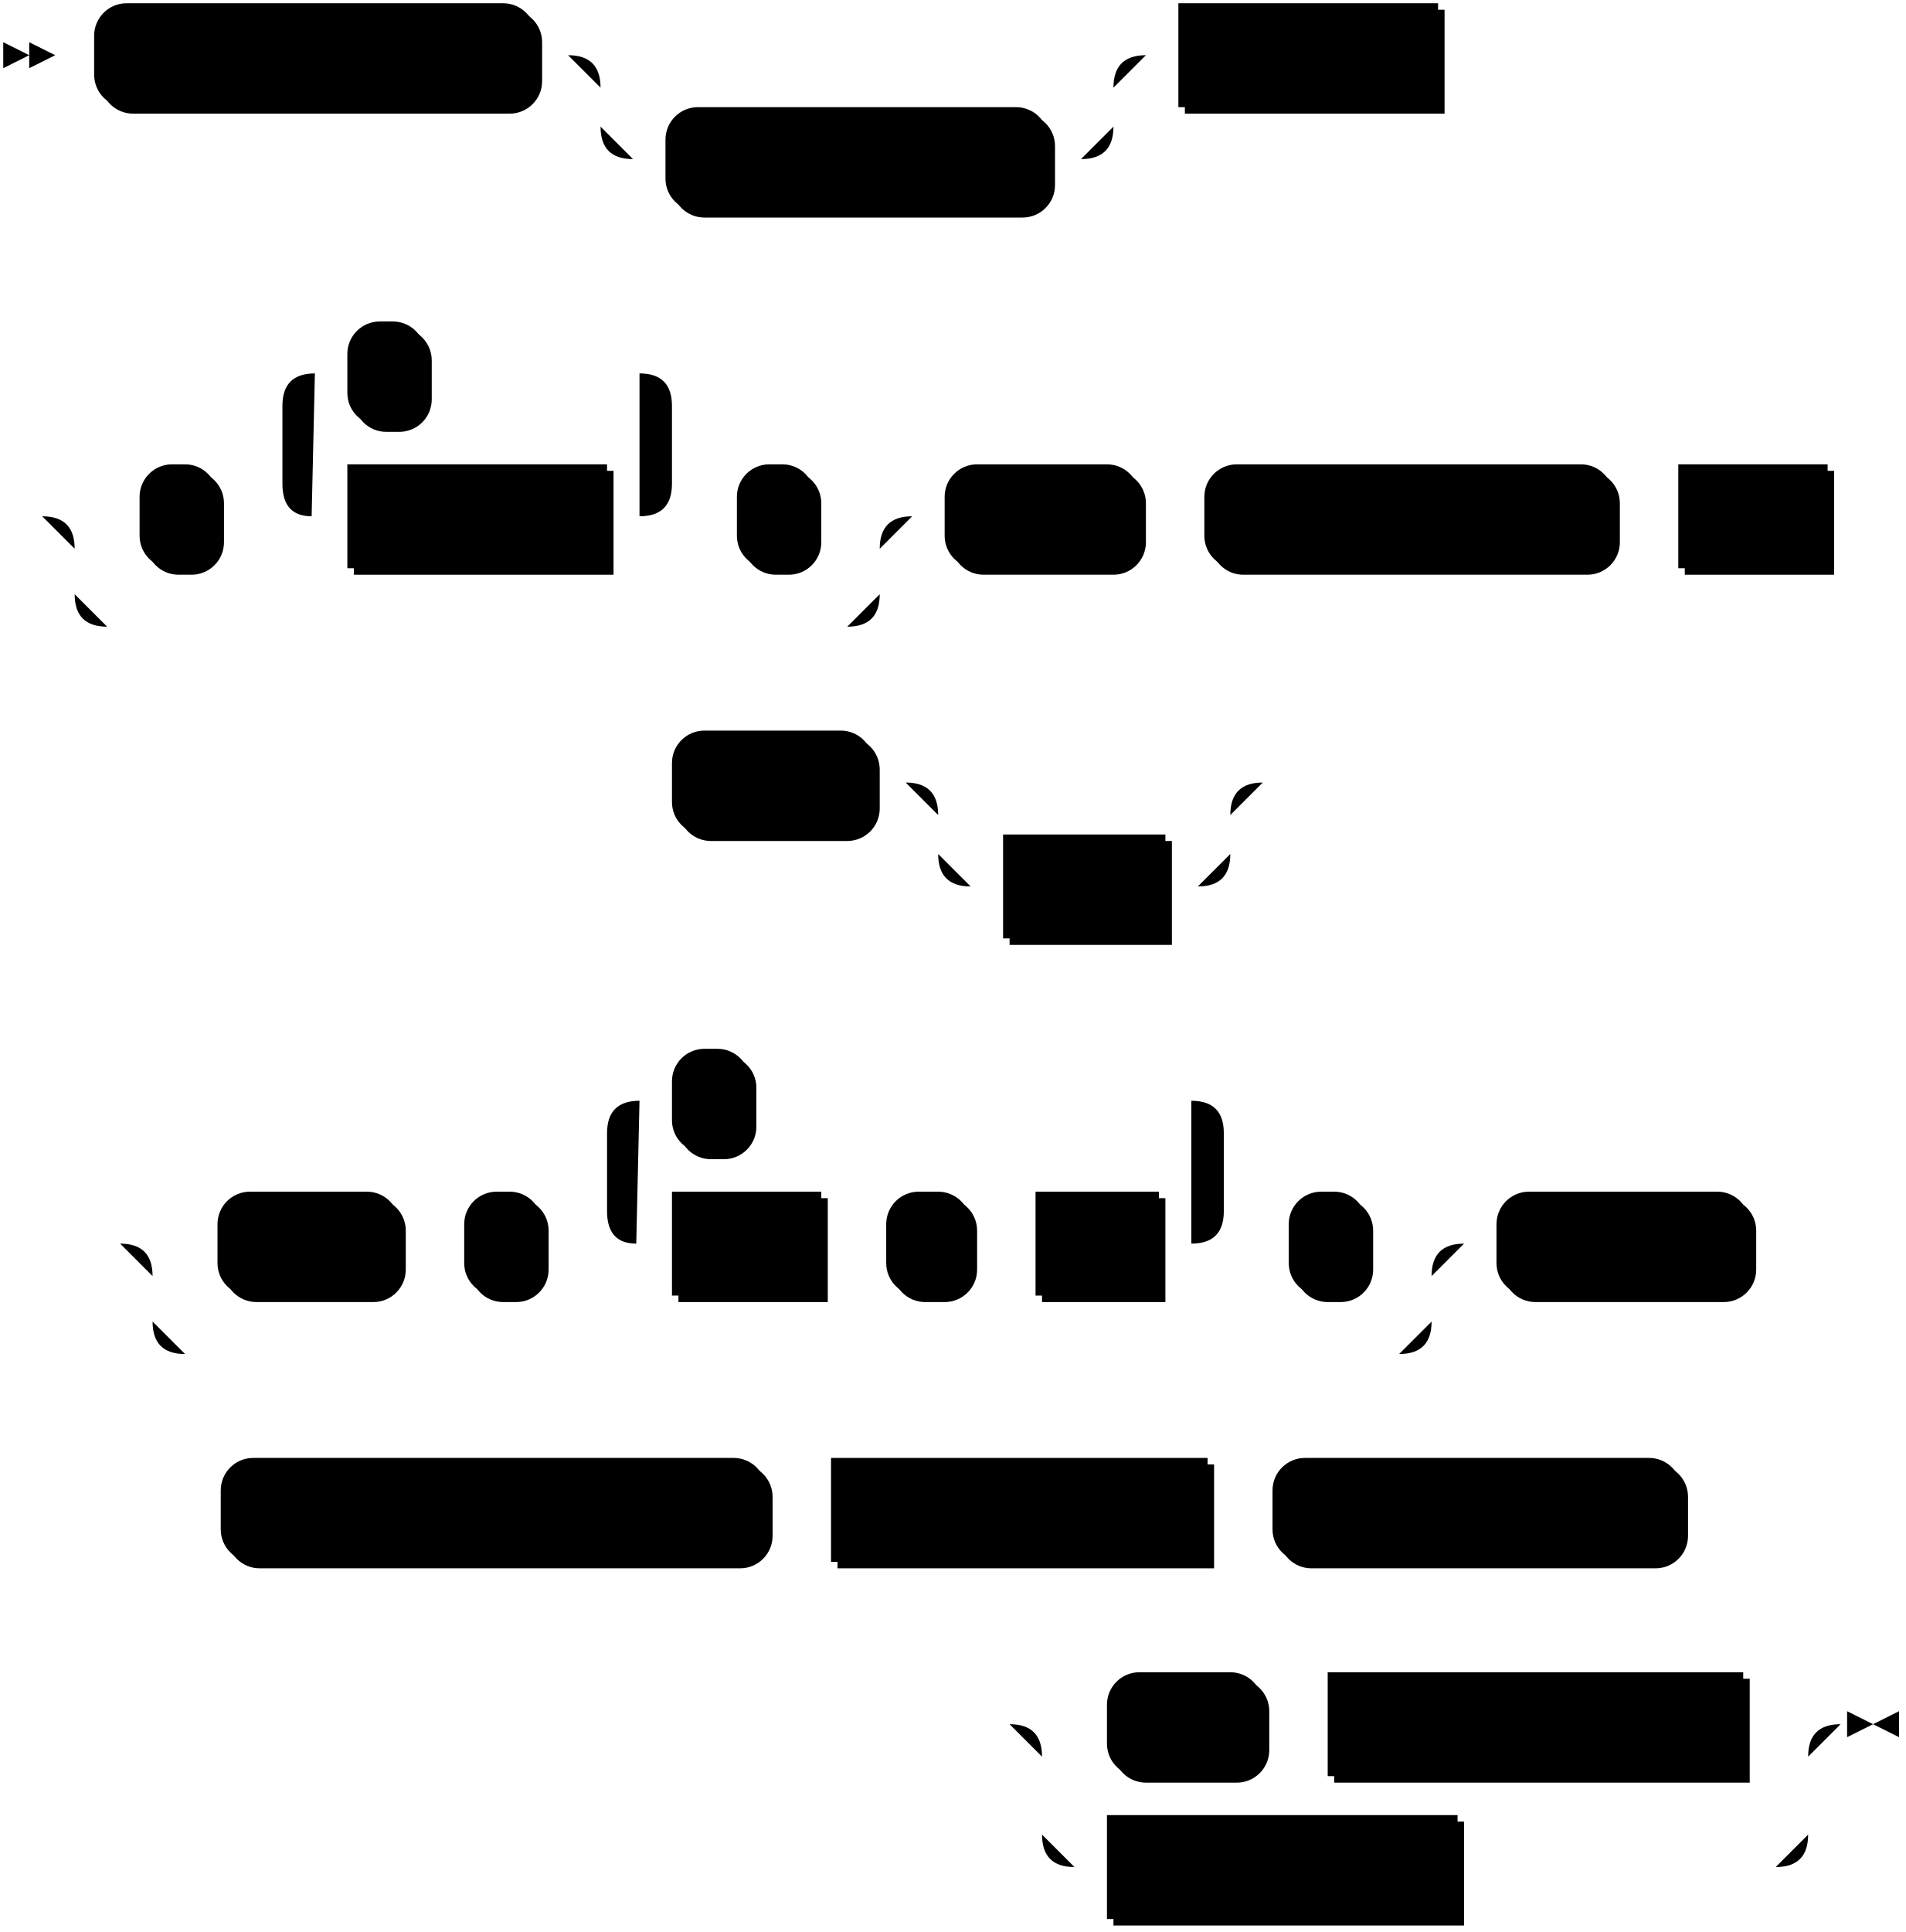
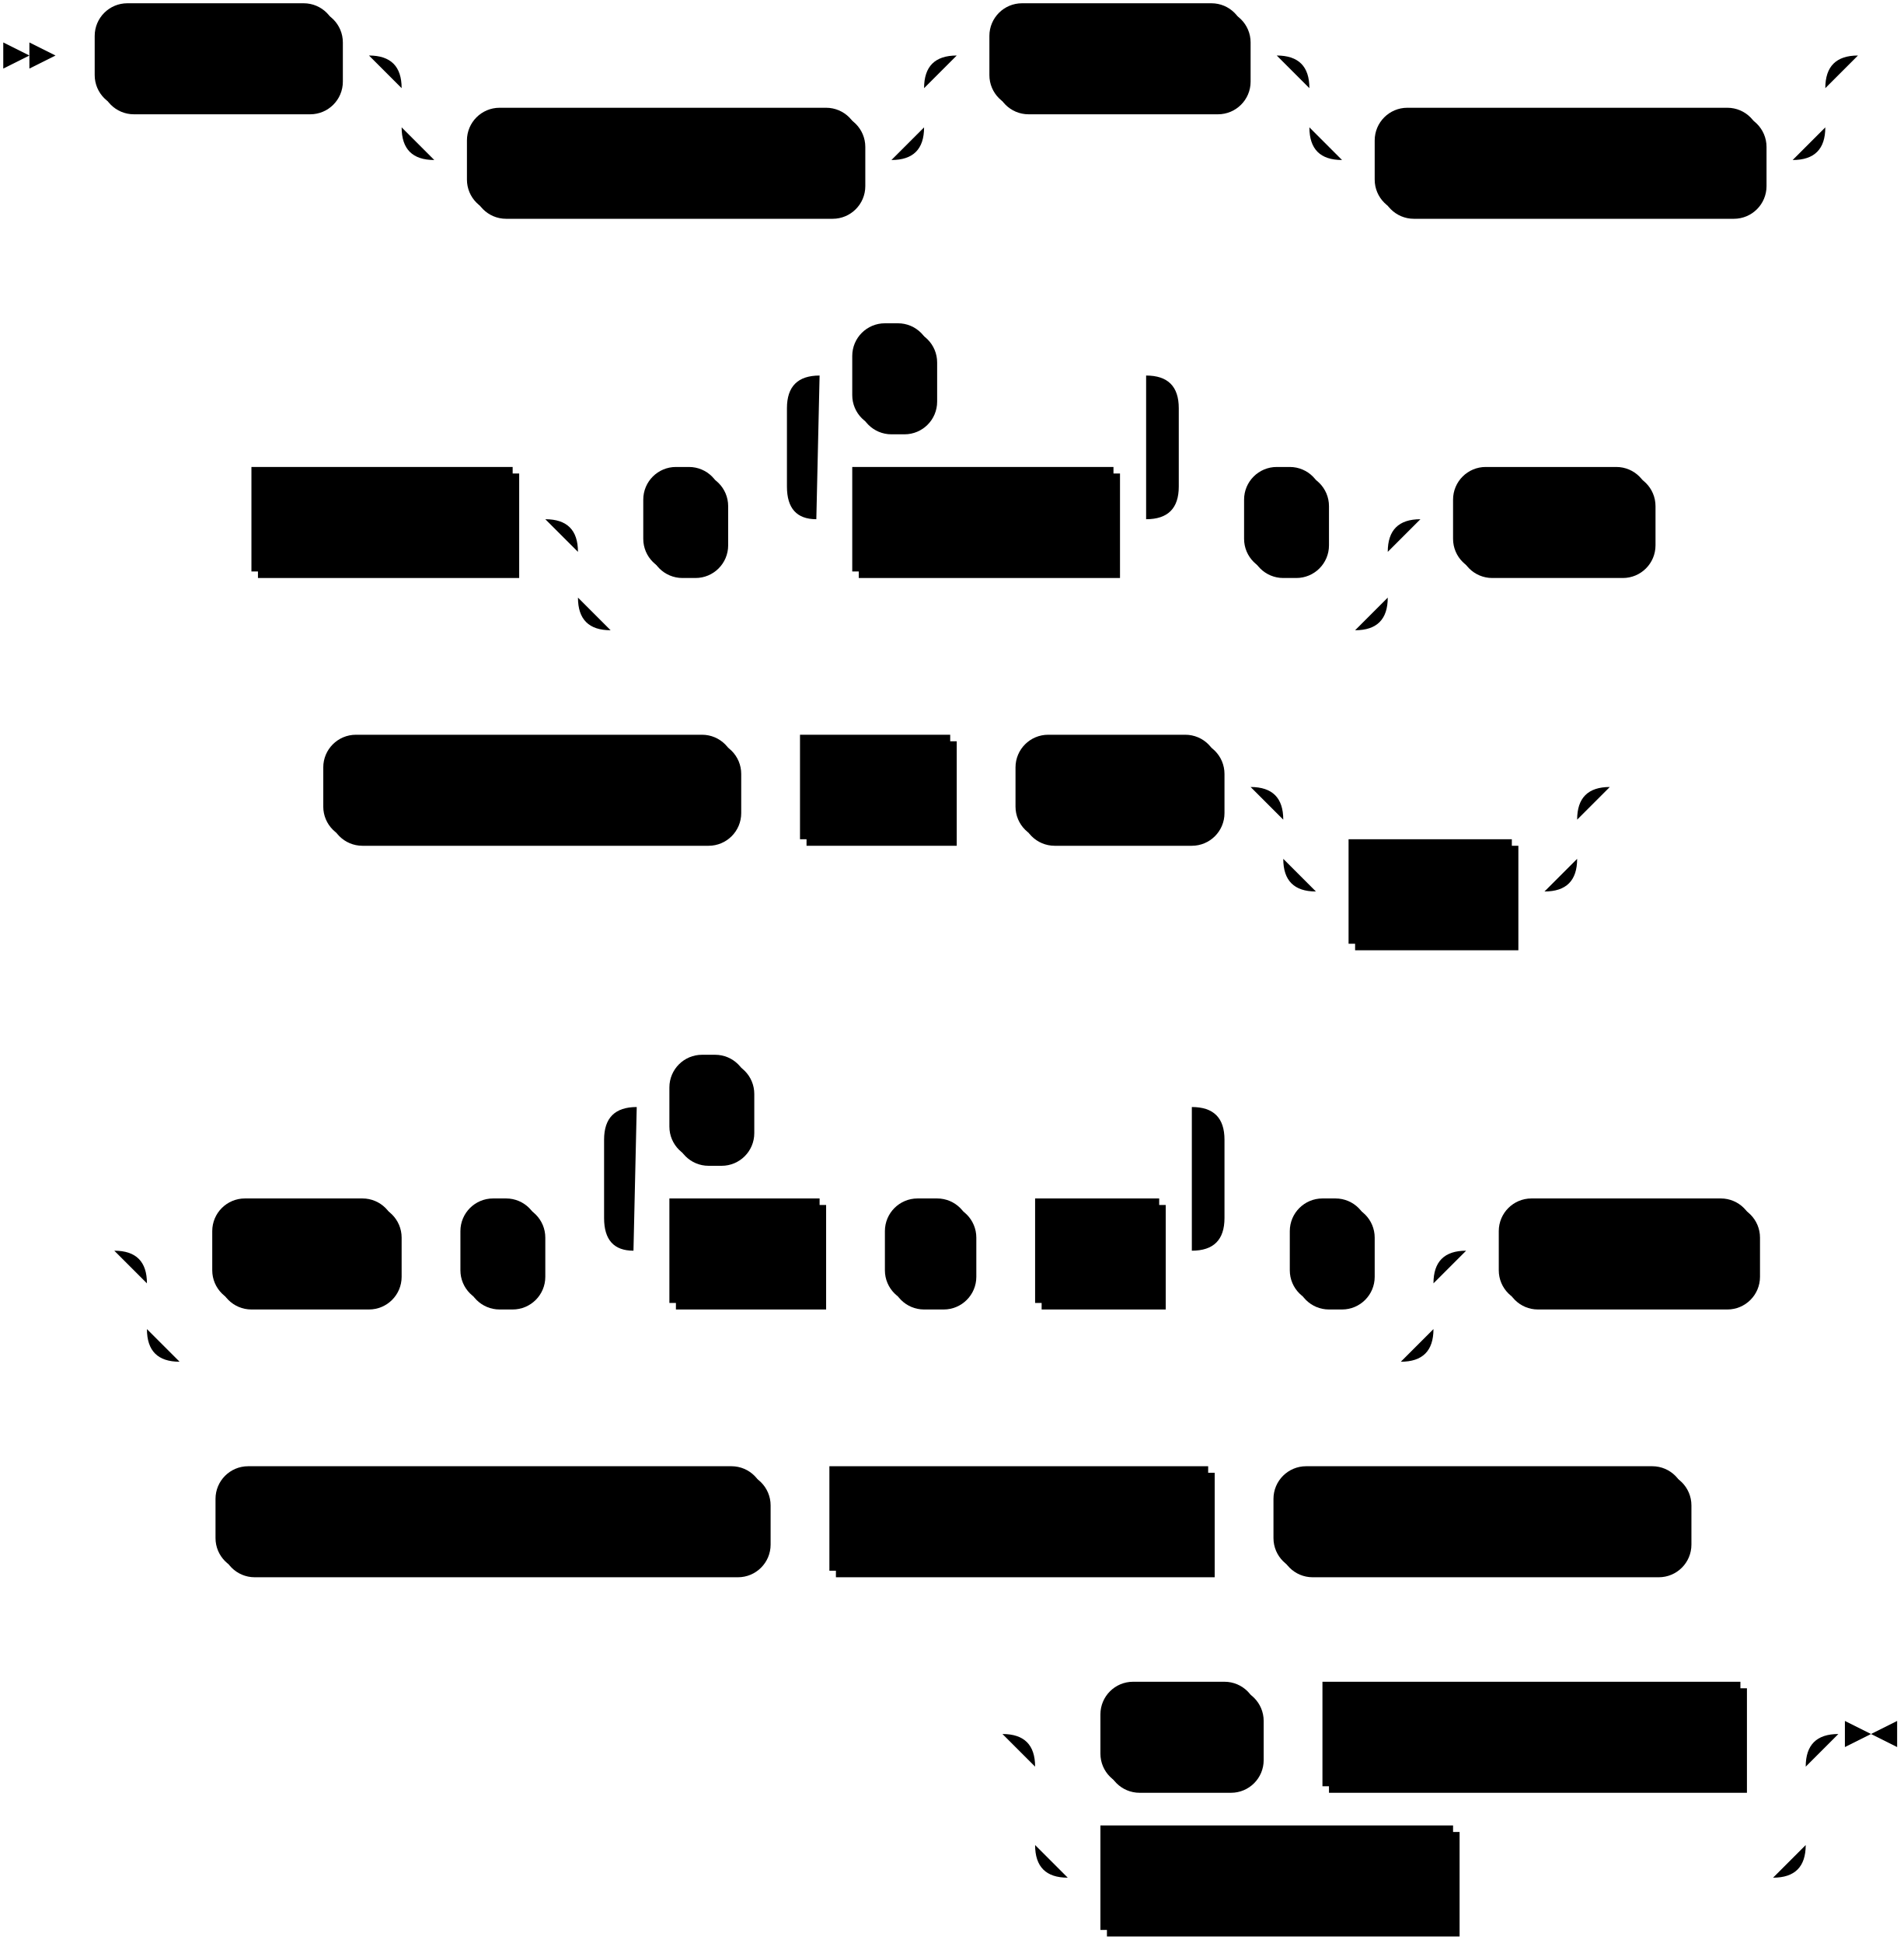
- <svg xmlns="http://www.w3.org/2000/svg" width="587" height="595">
+ <svg xmlns="http://www.w3.org/2000/svg" width="583" height="595">
  <polygon points="9 17 1 13 1 21" />
  <polygon points="17 17 9 13 9 21" />
-   <rect x="31" y="3" width="136" height="32" rx="10" />
-   <rect x="29" y="1" width="136" height="32" class="terminal" rx="10" />
-   <text class="terminal" x="39" y="21">CREATE SOURCE</text>
-   <rect x="207" y="35" width="118" height="32" rx="10" />
-   <rect x="205" y="33" width="118" height="32" class="terminal" rx="10" />
-   <text class="terminal" x="215" y="53">IF NOT EXISTS</text>
-   <rect x="365" y="3" width="80" height="32" />
-   <rect x="363" y="1" width="80" height="32" class="nonterminal" />
-   <text class="nonterminal" x="373" y="21">src_name</text>
-   <rect x="45" y="145" width="24" height="32" rx="10" />
-   <rect x="43" y="143" width="24" height="32" class="terminal" rx="10" />
-   <text class="terminal" x="53" y="163">(</text>
-   <rect x="109" y="145" width="80" height="32" />
-   <rect x="107" y="143" width="80" height="32" class="nonterminal" />
-   <text class="nonterminal" x="117" y="163">col_name</text>
-   <rect x="109" y="101" width="24" height="32" rx="10" />
-   <rect x="107" y="99" width="24" height="32" class="terminal" rx="10" />
-   <text class="terminal" x="117" y="119">,</text>
-   <rect x="229" y="145" width="24" height="32" rx="10" />
-   <rect x="227" y="143" width="24" height="32" class="terminal" rx="10" />
-   <text class="terminal" x="237" y="163">)</text>
-   <rect x="293" y="145" width="60" height="32" rx="10" />
-   <rect x="291" y="143" width="60" height="32" class="terminal" rx="10" />
-   <text class="terminal" x="301" y="163">FROM</text>
-   <rect x="373" y="145" width="126" height="32" rx="10" />
-   <rect x="371" y="143" width="126" height="32" class="terminal" rx="10" />
-   <text class="terminal" x="381" y="163">KAFKA BROKER</text>
-   <rect x="519" y="145" width="46" height="32" />
-   <rect x="517" y="143" width="46" height="32" class="nonterminal" />
-   <text class="nonterminal" x="527" y="163">host</text>
-   <rect x="209" y="227" width="62" height="32" rx="10" />
-   <rect x="207" y="225" width="62" height="32" class="terminal" rx="10" />
-   <text class="terminal" x="217" y="245">TOPIC</text>
-   <rect x="311" y="259" width="50" height="32" />
-   <rect x="309" y="257" width="50" height="32" class="nonterminal" />
-   <text class="nonterminal" x="319" y="277">topic</text>
-   <rect x="69" y="369" width="56" height="32" rx="10" />
-   <rect x="67" y="367" width="56" height="32" class="terminal" rx="10" />
-   <text class="terminal" x="77" y="387">WITH</text>
-   <rect x="145" y="369" width="24" height="32" rx="10" />
-   <rect x="143" y="367" width="24" height="32" class="terminal" rx="10" />
-   <text class="terminal" x="153" y="387">(</text>
-   <rect x="209" y="369" width="46" height="32" />
-   <rect x="207" y="367" width="46" height="32" class="nonterminal" />
-   <text class="nonterminal" x="217" y="387">field</text>
-   <rect x="275" y="369" width="26" height="32" rx="10" />
-   <rect x="273" y="367" width="26" height="32" class="terminal" rx="10" />
-   <text class="terminal" x="283" y="387">=</text>
-   <rect x="321" y="369" width="38" height="32" />
-   <rect x="319" y="367" width="38" height="32" class="nonterminal" />
-   <text class="nonterminal" x="329" y="387">val</text>
-   <rect x="209" y="325" width="24" height="32" rx="10" />
-   <rect x="207" y="323" width="24" height="32" class="terminal" rx="10" />
-   <text class="terminal" x="217" y="343">,</text>
-   <rect x="399" y="369" width="24" height="32" rx="10" />
-   <rect x="397" y="367" width="24" height="32" class="terminal" rx="10" />
-   <text class="terminal" x="407" y="387">)</text>
-   <rect x="463" y="369" width="78" height="32" rx="10" />
-   <rect x="461" y="367" width="78" height="32" class="terminal" rx="10" />
-   <text class="terminal" x="471" y="387">FORMAT</text>
-   <rect x="70" y="451" width="168" height="32" rx="10" />
-   <rect x="68" y="449" width="168" height="32" class="terminal" rx="10" />
-   <text class="terminal" x="78" y="469">PROTOBUF MESSAGE</text>
-   <rect x="258" y="451" width="116" height="32" />
-   <rect x="256" y="449" width="116" height="32" class="nonterminal" />
-   <text class="nonterminal" x="266" y="469">message_name</text>
-   <rect x="394" y="451" width="126" height="32" rx="10" />
-   <rect x="392" y="449" width="126" height="32" class="terminal" rx="10" />
-   <text class="terminal" x="402" y="469">USING SCHEMA</text>
-   <rect x="343" y="517" width="48" height="32" rx="10" />
-   <rect x="341" y="515" width="48" height="32" class="terminal" rx="10" />
-   <text class="terminal" x="351" y="535">FILE</text>
-   <rect x="411" y="517" width="128" height="32" />
-   <rect x="409" y="515" width="128" height="32" class="nonterminal" />
-   <text class="nonterminal" x="419" y="535">schema_file_path</text>
-   <rect x="343" y="561" width="108" height="32" />
-   <rect x="341" y="559" width="108" height="32" class="nonterminal" />
-   <text class="nonterminal" x="351" y="579">inline_schema</text>
-   <path class="line" d="m17 17 h2 m0 0 h10 m136 0 h10 m20 0 h10 m0 0 h128 m-158 0 h20 m138 0 h20 m-178 0 q10 0 10 10 m158 0 q0 -10 10 -10 m-168 10 v12 m158 0 v-12 m-158 12 q0 10 10 10 m138 0 q10 0 10 -10 m-148 10 h10 m118 0 h10 m20 -32 h10 m80 0 h10 m2 0 l2 0 m2 0 l2 0 m2 0 l2 0 m-464 142 l2 0 m2 0 l2 0 m2 0 l2 0 m22 0 h10 m24 0 h10 m20 0 h10 m80 0 h10 m-120 0 l20 0 m-1 0 q-9 0 -9 -10 l0 -24 q0 -10 10 -10 m100 44 l20 0 m-20 0 q10 0 10 -10 l0 -24 q0 -10 -10 -10 m-100 0 h10 m24 0 h10 m0 0 h56 m20 44 h10 m24 0 h10 m-248 0 h20 m228 0 h20 m-268 0 q10 0 10 10 m248 0 q0 -10 10 -10 m-258 10 v14 m248 0 v-14 m-248 14 q0 10 10 10 m228 0 q10 0 10 -10 m-238 10 h10 m0 0 h218 m20 -34 h10 m60 0 h10 m0 0 h10 m126 0 h10 m0 0 h10 m46 0 h10 m2 0 l2 0 m2 0 l2 0 m2 0 l2 0 m-400 82 l2 0 m2 0 l2 0 m2 0 l2 0 m2 0 h10 m62 0 h10 m20 0 h10 m0 0 h60 m-90 0 h20 m70 0 h20 m-110 0 q10 0 10 10 m90 0 q0 -10 10 -10 m-100 10 v12 m90 0 v-12 m-90 12 q0 10 10 10 m70 0 q10 0 10 -10 m-80 10 h10 m50 0 h10 m22 -32 l2 0 m2 0 l2 0 m2 0 l2 0 m-376 142 l2 0 m2 0 l2 0 m2 0 l2 0 m22 0 h10 m56 0 h10 m0 0 h10 m24 0 h10 m20 0 h10 m46 0 h10 m0 0 h10 m26 0 h10 m0 0 h10 m38 0 h10 m-190 0 l20 0 m-1 0 q-9 0 -9 -10 l0 -24 q0 -10 10 -10 m170 44 l20 0 m-20 0 q10 0 10 -10 l0 -24 q0 -10 -10 -10 m-170 0 h10 m24 0 h10 m0 0 h126 m20 44 h10 m24 0 h10 m-394 0 h20 m374 0 h20 m-414 0 q10 0 10 10 m394 0 q0 -10 10 -10 m-404 10 v14 m394 0 v-14 m-394 14 q0 10 10 10 m374 0 q10 0 10 -10 m-384 10 h10 m0 0 h364 m20 -34 h10 m78 0 h10 m2 0 l2 0 m2 0 l2 0 m2 0 l2 0 m-515 82 l2 0 m2 0 l2 0 m2 0 l2 0 m2 0 h10 m168 0 h10 m0 0 h10 m116 0 h10 m0 0 h10 m126 0 h10 m2 0 l2 0 m2 0 l2 0 m2 0 l2 0 m-241 66 l2 0 m2 0 l2 0 m2 0 l2 0 m22 0 h10 m48 0 h10 m0 0 h10 m128 0 h10 m-236 0 h20 m216 0 h20 m-256 0 q10 0 10 10 m236 0 q0 -10 10 -10 m-246 10 v24 m236 0 v-24 m-236 24 q0 10 10 10 m216 0 q10 0 10 -10 m-226 10 h10 m108 0 h10 m0 0 h88 m23 -44 h-3" />
-   <polygon points="577 531 585 527 585 535" />
-   <polygon points="577 531 569 527 569 535" />
+   <rect x="31" y="3" width="74" height="32" rx="10" />
+   <rect x="29" y="1" width="74" height="32" class="terminal" rx="10" />
+   <text class="terminal" x="39" y="21">CREATE</text>
+   <rect x="145" y="35" width="120" height="32" rx="10" />
+   <rect x="143" y="33" width="120" height="32" class="terminal" rx="10" />
+   <text class="terminal" x="153" y="53">MATERIALIZED</text>
+   <rect x="305" y="3" width="78" height="32" rx="10" />
+   <rect x="303" y="1" width="78" height="32" class="terminal" rx="10" />
+   <text class="terminal" x="313" y="21">SOURCE</text>
+   <rect x="423" y="35" width="118" height="32" rx="10" />
+   <rect x="421" y="33" width="118" height="32" class="terminal" rx="10" />
+   <text class="terminal" x="431" y="53">IF NOT EXISTS</text>
+   <rect x="79" y="145" width="80" height="32" />
+   <rect x="77" y="143" width="80" height="32" class="nonterminal" />
+   <text class="nonterminal" x="87" y="163">src_name</text>
+   <rect x="199" y="145" width="24" height="32" rx="10" />
+   <rect x="197" y="143" width="24" height="32" class="terminal" rx="10" />
+   <text class="terminal" x="207" y="163">(</text>
+   <rect x="263" y="145" width="80" height="32" />
+   <rect x="261" y="143" width="80" height="32" class="nonterminal" />
+   <text class="nonterminal" x="271" y="163">col_name</text>
+   <rect x="263" y="101" width="24" height="32" rx="10" />
+   <rect x="261" y="99" width="24" height="32" class="terminal" rx="10" />
+   <text class="terminal" x="271" y="119">,</text>
+   <rect x="383" y="145" width="24" height="32" rx="10" />
+   <rect x="381" y="143" width="24" height="32" class="terminal" rx="10" />
+   <text class="terminal" x="391" y="163">)</text>
+   <rect x="447" y="145" width="60" height="32" rx="10" />
+   <rect x="445" y="143" width="60" height="32" class="terminal" rx="10" />
+   <text class="terminal" x="455" y="163">FROM</text>
+   <rect x="101" y="227" width="126" height="32" rx="10" />
+   <rect x="99" y="225" width="126" height="32" class="terminal" rx="10" />
+   <text class="terminal" x="109" y="245">KAFKA BROKER</text>
+   <rect x="247" y="227" width="46" height="32" />
+   <rect x="245" y="225" width="46" height="32" class="nonterminal" />
+   <text class="nonterminal" x="255" y="245">host</text>
+   <rect x="313" y="227" width="62" height="32" rx="10" />
+   <rect x="311" y="225" width="62" height="32" class="terminal" rx="10" />
+   <text class="terminal" x="321" y="245">TOPIC</text>
+   <rect x="415" y="259" width="50" height="32" />
+   <rect x="413" y="257" width="50" height="32" class="nonterminal" />
+   <text class="nonterminal" x="423" y="277">topic</text>
+   <rect x="67" y="369" width="56" height="32" rx="10" />
+   <rect x="65" y="367" width="56" height="32" class="terminal" rx="10" />
+   <text class="terminal" x="75" y="387">WITH</text>
+   <rect x="143" y="369" width="24" height="32" rx="10" />
+   <rect x="141" y="367" width="24" height="32" class="terminal" rx="10" />
+   <text class="terminal" x="151" y="387">(</text>
+   <rect x="207" y="369" width="46" height="32" />
+   <rect x="205" y="367" width="46" height="32" class="nonterminal" />
+   <text class="nonterminal" x="215" y="387">field</text>
+   <rect x="273" y="369" width="26" height="32" rx="10" />
+   <rect x="271" y="367" width="26" height="32" class="terminal" rx="10" />
+   <text class="terminal" x="281" y="387">=</text>
+   <rect x="319" y="369" width="38" height="32" />
+   <rect x="317" y="367" width="38" height="32" class="nonterminal" />
+   <text class="nonterminal" x="327" y="387">val</text>
+   <rect x="207" y="325" width="24" height="32" rx="10" />
+   <rect x="205" y="323" width="24" height="32" class="terminal" rx="10" />
+   <text class="terminal" x="215" y="343">,</text>
+   <rect x="397" y="369" width="24" height="32" rx="10" />
+   <rect x="395" y="367" width="24" height="32" class="terminal" rx="10" />
+   <text class="terminal" x="405" y="387">)</text>
+   <rect x="461" y="369" width="78" height="32" rx="10" />
+   <rect x="459" y="367" width="78" height="32" class="terminal" rx="10" />
+   <text class="terminal" x="469" y="387">FORMAT</text>
+   <rect x="68" y="451" width="168" height="32" rx="10" />
+   <rect x="66" y="449" width="168" height="32" class="terminal" rx="10" />
+   <text class="terminal" x="76" y="469">PROTOBUF MESSAGE</text>
+   <rect x="256" y="451" width="116" height="32" />
+   <rect x="254" y="449" width="116" height="32" class="nonterminal" />
+   <text class="nonterminal" x="264" y="469">message_name</text>
+   <rect x="392" y="451" width="126" height="32" rx="10" />
+   <rect x="390" y="449" width="126" height="32" class="terminal" rx="10" />
+   <text class="terminal" x="400" y="469">USING SCHEMA</text>
+   <rect x="339" y="517" width="48" height="32" rx="10" />
+   <rect x="337" y="515" width="48" height="32" class="terminal" rx="10" />
+   <text class="terminal" x="347" y="535">FILE</text>
+   <rect x="407" y="517" width="128" height="32" />
+   <rect x="405" y="515" width="128" height="32" class="nonterminal" />
+   <text class="nonterminal" x="415" y="535">schema_file_path</text>
+   <rect x="339" y="561" width="108" height="32" />
+   <rect x="337" y="559" width="108" height="32" class="nonterminal" />
+   <text class="nonterminal" x="347" y="579">inline_schema</text>
+   <path class="line" d="m17 17 h2 m0 0 h10 m74 0 h10 m20 0 h10 m0 0 h130 m-160 0 h20 m140 0 h20 m-180 0 q10 0 10 10 m160 0 q0 -10 10 -10 m-170 10 v12 m160 0 v-12 m-160 12 q0 10 10 10 m140 0 q10 0 10 -10 m-150 10 h10 m120 0 h10 m20 -32 h10 m78 0 h10 m20 0 h10 m0 0 h128 m-158 0 h20 m138 0 h20 m-178 0 q10 0 10 10 m158 0 q0 -10 10 -10 m-168 10 v12 m158 0 v-12 m-158 12 q0 10 10 10 m138 0 q10 0 10 -10 m-148 10 h10 m118 0 h10 m22 -32 l2 0 m2 0 l2 0 m2 0 l2 0 m-526 142 l2 0 m2 0 l2 0 m2 0 l2 0 m2 0 h10 m80 0 h10 m20 0 h10 m24 0 h10 m20 0 h10 m80 0 h10 m-120 0 l20 0 m-1 0 q-9 0 -9 -10 l0 -24 q0 -10 10 -10 m100 44 l20 0 m-20 0 q10 0 10 -10 l0 -24 q0 -10 -10 -10 m-100 0 h10 m24 0 h10 m0 0 h56 m20 44 h10 m24 0 h10 m-248 0 h20 m228 0 h20 m-268 0 q10 0 10 10 m248 0 q0 -10 10 -10 m-258 10 v14 m248 0 v-14 m-248 14 q0 10 10 10 m228 0 q10 0 10 -10 m-238 10 h10 m0 0 h218 m20 -34 h10 m60 0 h10 m2 0 l2 0 m2 0 l2 0 m2 0 l2 0 m-450 82 l2 0 m2 0 l2 0 m2 0 l2 0 m2 0 h10 m126 0 h10 m0 0 h10 m46 0 h10 m0 0 h10 m62 0 h10 m20 0 h10 m0 0 h60 m-90 0 h20 m70 0 h20 m-110 0 q10 0 10 10 m90 0 q0 -10 10 -10 m-100 10 v12 m90 0 v-12 m-90 12 q0 10 10 10 m70 0 q10 0 10 -10 m-80 10 h10 m50 0 h10 m22 -32 l2 0 m2 0 l2 0 m2 0 l2 0 m-482 142 l2 0 m2 0 l2 0 m2 0 l2 0 m22 0 h10 m56 0 h10 m0 0 h10 m24 0 h10 m20 0 h10 m46 0 h10 m0 0 h10 m26 0 h10 m0 0 h10 m38 0 h10 m-190 0 l20 0 m-1 0 q-9 0 -9 -10 l0 -24 q0 -10 10 -10 m170 44 l20 0 m-20 0 q10 0 10 -10 l0 -24 q0 -10 -10 -10 m-170 0 h10 m24 0 h10 m0 0 h126 m20 44 h10 m24 0 h10 m-394 0 h20 m374 0 h20 m-414 0 q10 0 10 10 m394 0 q0 -10 10 -10 m-404 10 v14 m394 0 v-14 m-394 14 q0 10 10 10 m374 0 q10 0 10 -10 m-384 10 h10 m0 0 h364 m20 -34 h10 m78 0 h10 m2 0 l2 0 m2 0 l2 0 m2 0 l2 0 m-515 82 l2 0 m2 0 l2 0 m2 0 l2 0 m2 0 h10 m168 0 h10 m0 0 h10 m116 0 h10 m0 0 h10 m126 0 h10 m2 0 l2 0 m2 0 l2 0 m2 0 l2 0 m-243 66 l2 0 m2 0 l2 0 m2 0 l2 0 m22 0 h10 m48 0 h10 m0 0 h10 m128 0 h10 m-236 0 h20 m216 0 h20 m-256 0 q10 0 10 10 m236 0 q0 -10 10 -10 m-246 10 v24 m236 0 v-24 m-236 24 q0 10 10 10 m216 0 q10 0 10 -10 m-226 10 h10 m108 0 h10 m0 0 h88 m23 -44 h-3" />
+   <polygon points="573 531 581 527 581 535" />
+   <polygon points="573 531 565 527 565 535" />
</svg>
